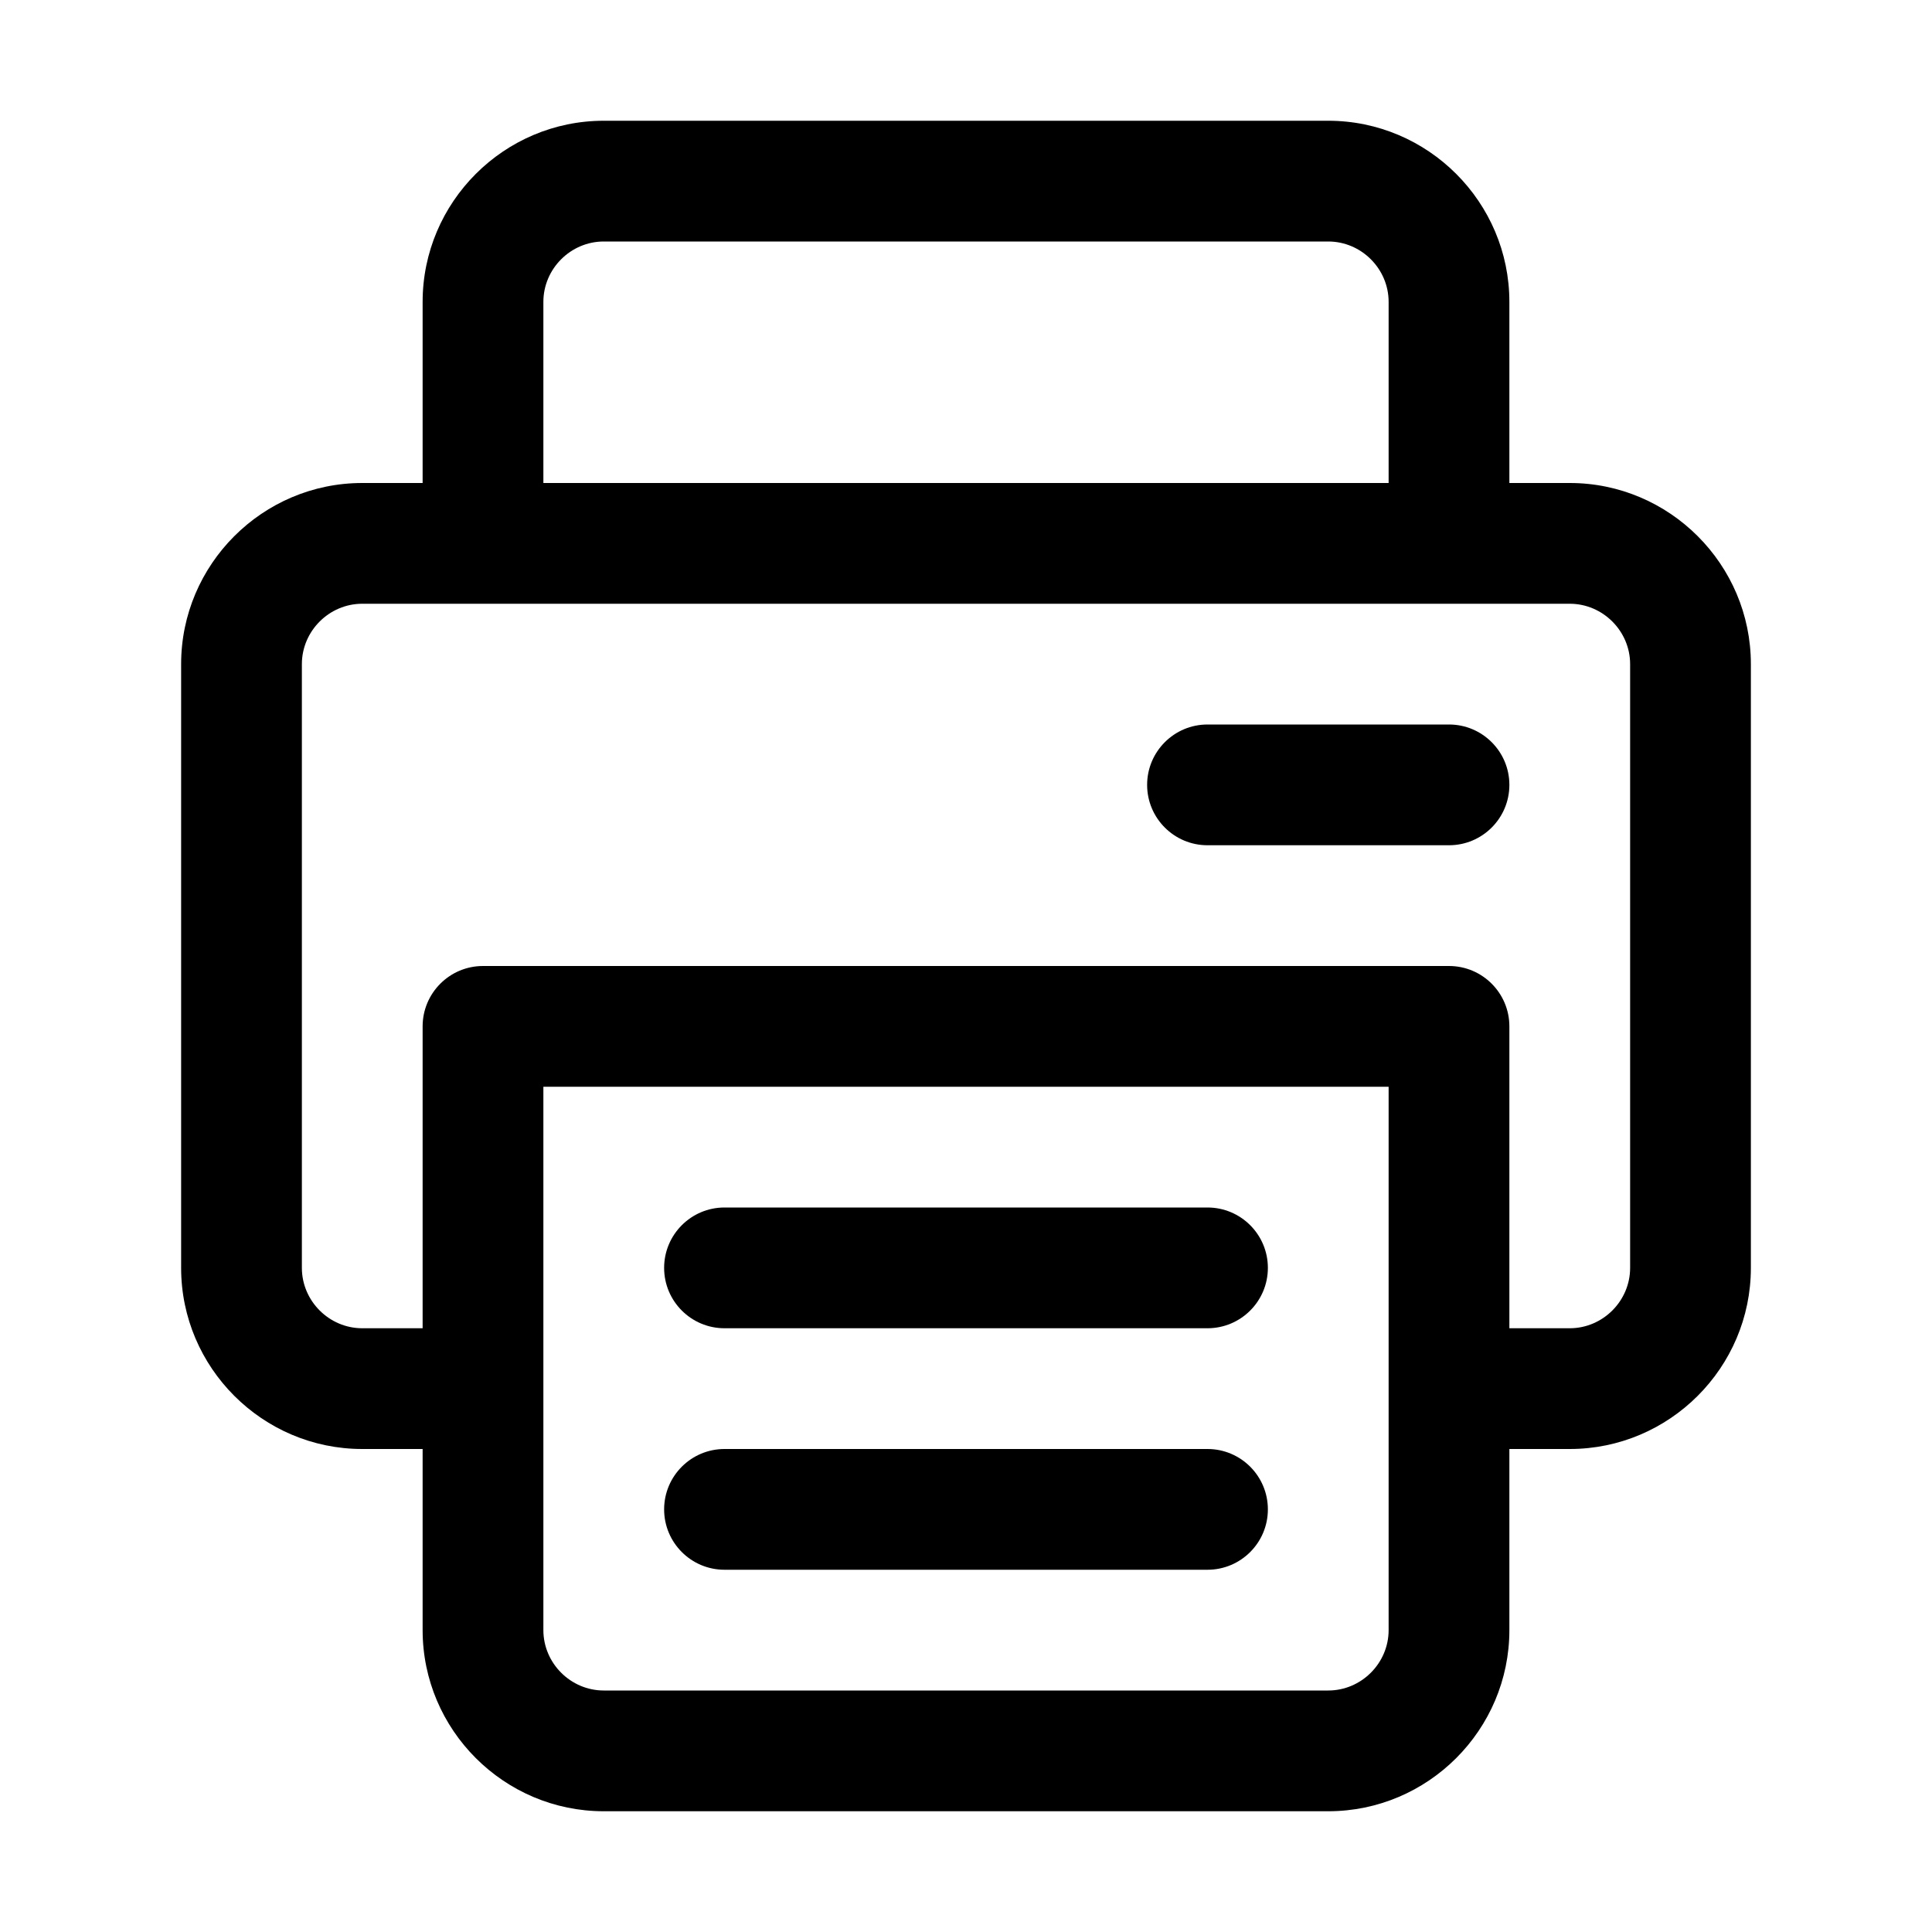
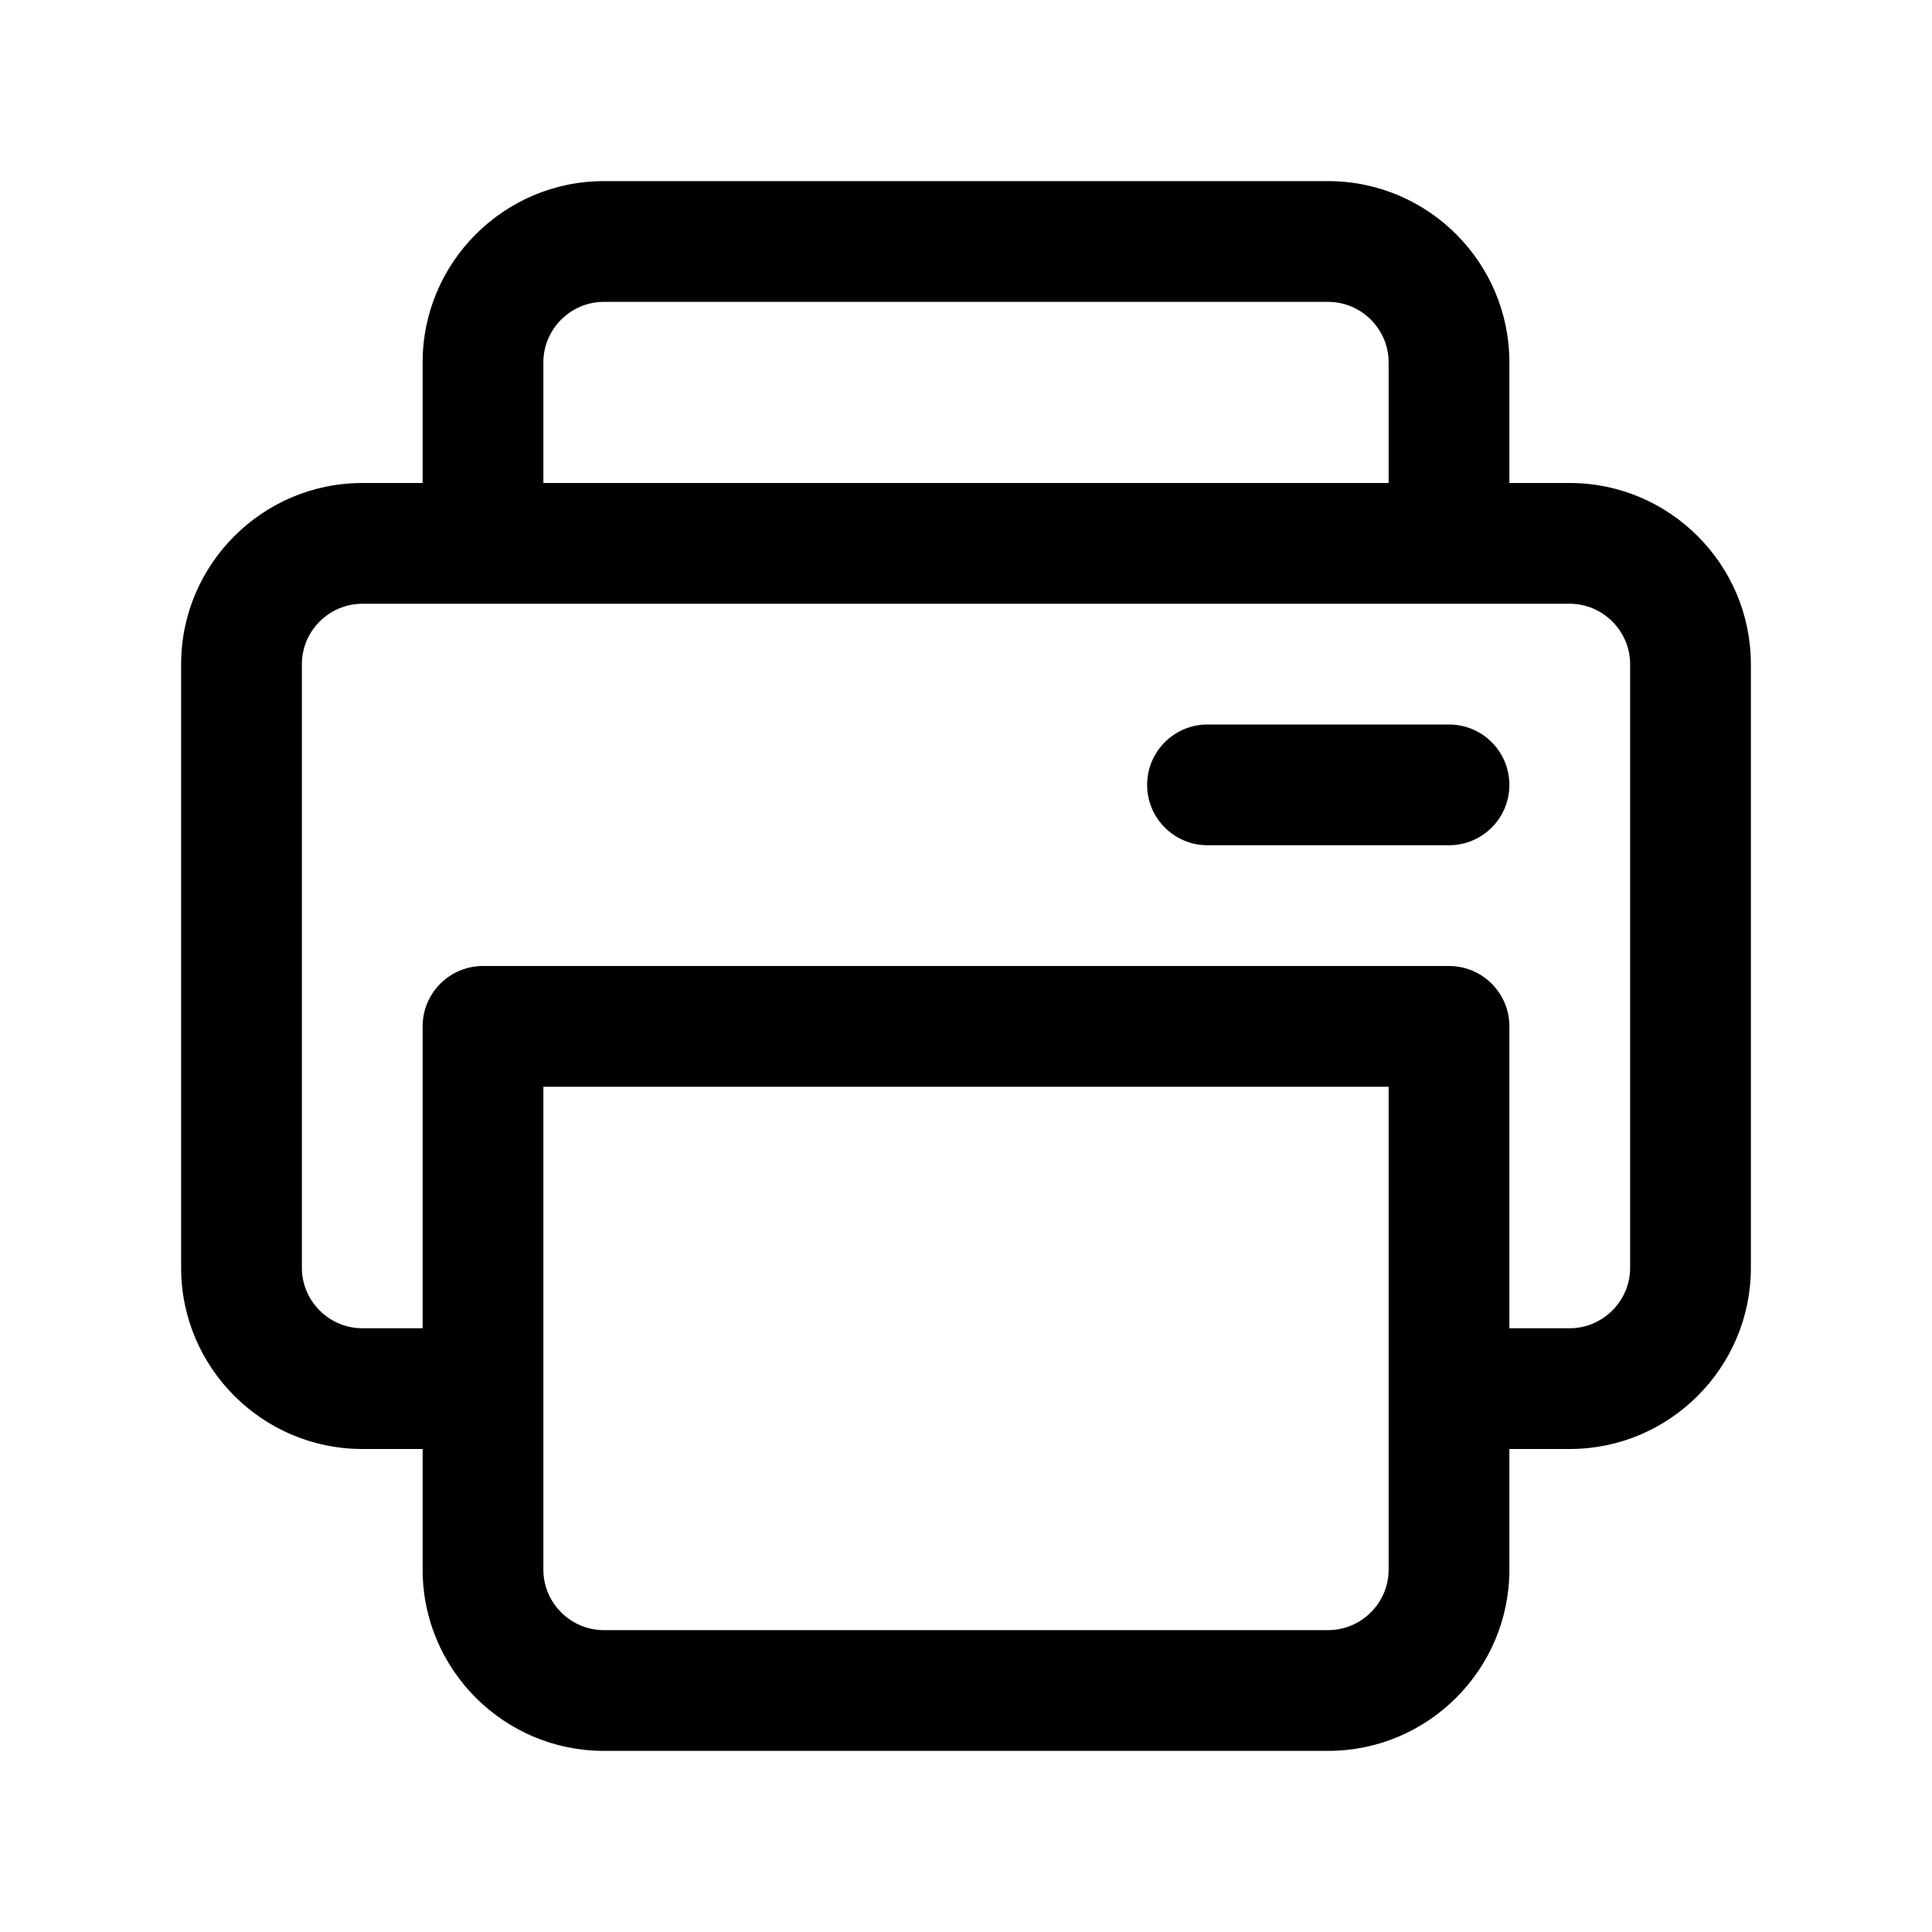
<svg xmlns="http://www.w3.org/2000/svg" width="16" height="16" viewBox="0 0 16 16" fill="none">
-   <path d="M10 12C10.276 12 10.5 12.224 10.5 12.5C10.5 12.776 10.276 13 10 13H6C5.724 13 5.5 12.776 5.5 12.5C5.5 12.224 5.724 12 6 12H10Z" fill="currentColor" />
-   <path d="M10 10C10.276 10 10.5 10.224 10.5 10.5C10.5 10.776 10.276 11 10 11H6C5.724 11 5.5 10.776 5.5 10.5C5.5 10.224 5.724 10 6 10H10Z" fill="currentColor" />
-   <path d="M12 6C12.276 6 12.5 6.224 12.5 6.5C12.5 6.776 12.276 7 12 7H10C9.724 7 9.5 6.776 9.5 6.5C9.5 6.224 9.724 6 10 6H12Z" fill="currentColor" />
-   <path fill-rule="evenodd" clip-rule="evenodd" d="M11 1C11.826 1 12.5 1.674 12.5 2.5V4H13C13.826 4 14.5 4.674 14.5 5.5V10.5C14.5 11.326 13.826 12 13 12H12.5V13.5C12.5 14.326 11.826 15 11 15H5C4.174 15 3.5 14.326 3.5 13.5V12H3C2.174 12 1.5 11.326 1.5 10.5V5.5C1.5 4.674 2.174 4 3 4H3.5V2.5C3.5 1.674 4.174 1 5 1H11ZM4.5 13.5C4.5 13.774 4.726 14 5 14H11C11.274 14 11.5 13.774 11.5 13.5V9H4.5V13.5ZM3 5C2.726 5 2.5 5.226 2.5 5.5V10.5C2.5 10.774 2.726 11 3 11H3.5V8.5C3.5 8.224 3.724 8 4 8H12C12.276 8 12.5 8.224 12.5 8.5V11H13C13.274 11 13.5 10.774 13.5 10.5V5.5C13.5 5.226 13.274 5 13 5H3ZM5 2C4.726 2 4.5 2.226 4.5 2.5V4H11.5V2.5C11.5 2.226 11.274 2 11 2H5Z" fill="currentColor" />
+   <path d="M12 6C12.276 6 12.5 6.224 12.5 6.5C12.5 6.776 12.276 7 12 7H10C9.724 7 9.5 6.776 9.5 6.5C9.5 6.224 9.724 6 10 6H12Z" fill="black" />
+   <path fill-rule="evenodd" clip-rule="evenodd" d="M11 1.5C11.826 1.5 12.5 2.174 12.5 3V4H13C13.826 4 14.5 4.674 14.5 5.5V10.5C14.5 11.326 13.826 12 13 12H12.5V13C12.5 13.826 11.826 14.5 11 14.5H5C4.174 14.5 3.5 13.826 3.5 13V12H3C2.174 12 1.5 11.326 1.5 10.5V5.5C1.5 4.674 2.174 4 3 4H3.5V3C3.5 2.174 4.174 1.5 5 1.5H11ZM4.5 13C4.5 13.274 4.726 13.5 5 13.5H11C11.274 13.5 11.5 13.274 11.5 13V9H4.5V13ZM3 5C2.726 5 2.5 5.226 2.5 5.5V10.5C2.5 10.774 2.726 11 3 11H3.5V8.5C3.5 8.224 3.724 8 4 8H12C12.276 8 12.5 8.224 12.5 8.5V11H13C13.274 11 13.5 10.774 13.5 10.5V5.5C13.5 5.226 13.274 5 13 5H3ZM5 2.5C4.726 2.5 4.5 2.726 4.5 3V4H11.5V3C11.5 2.726 11.274 2.5 11 2.5H5Z" fill="black" />
</svg>
